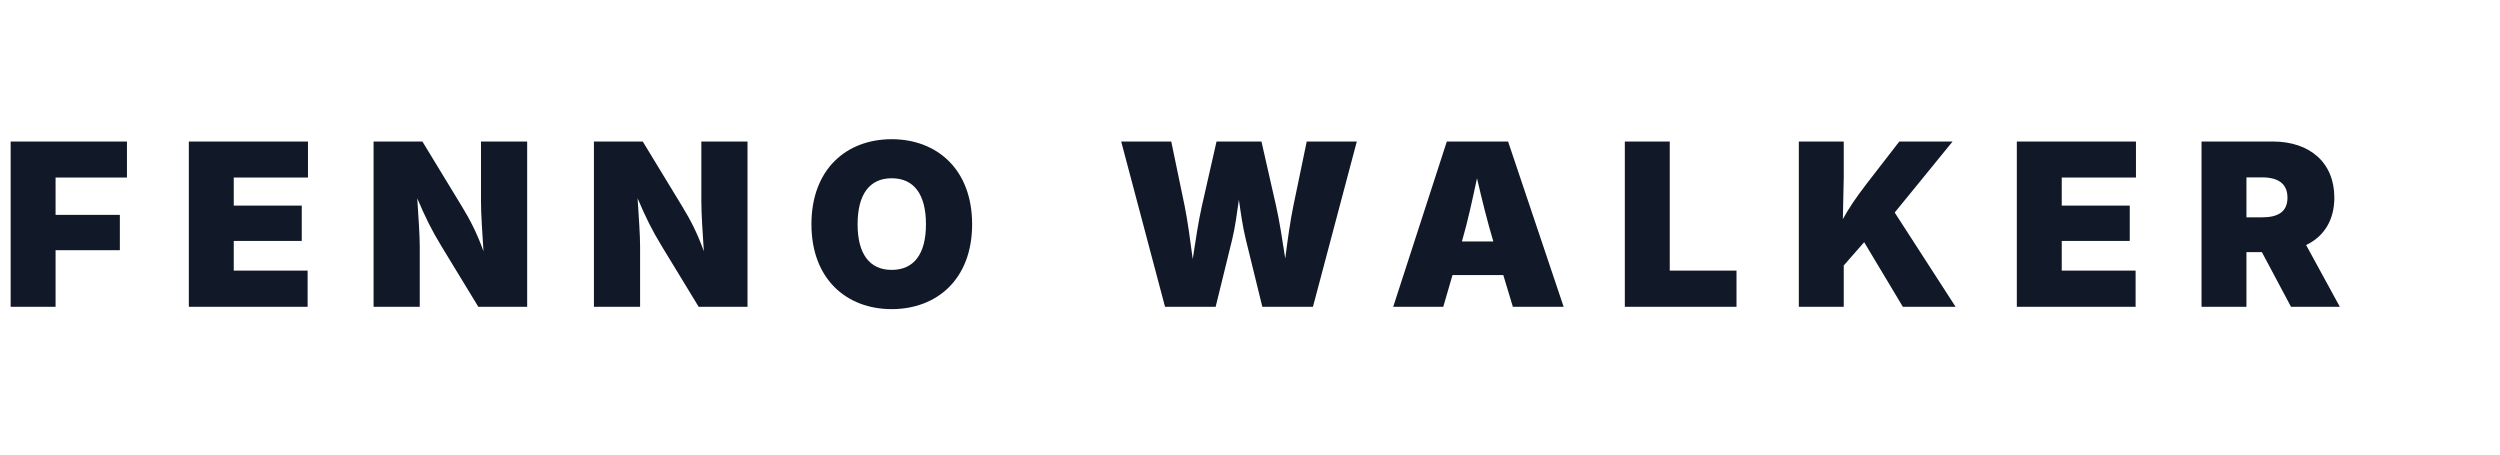
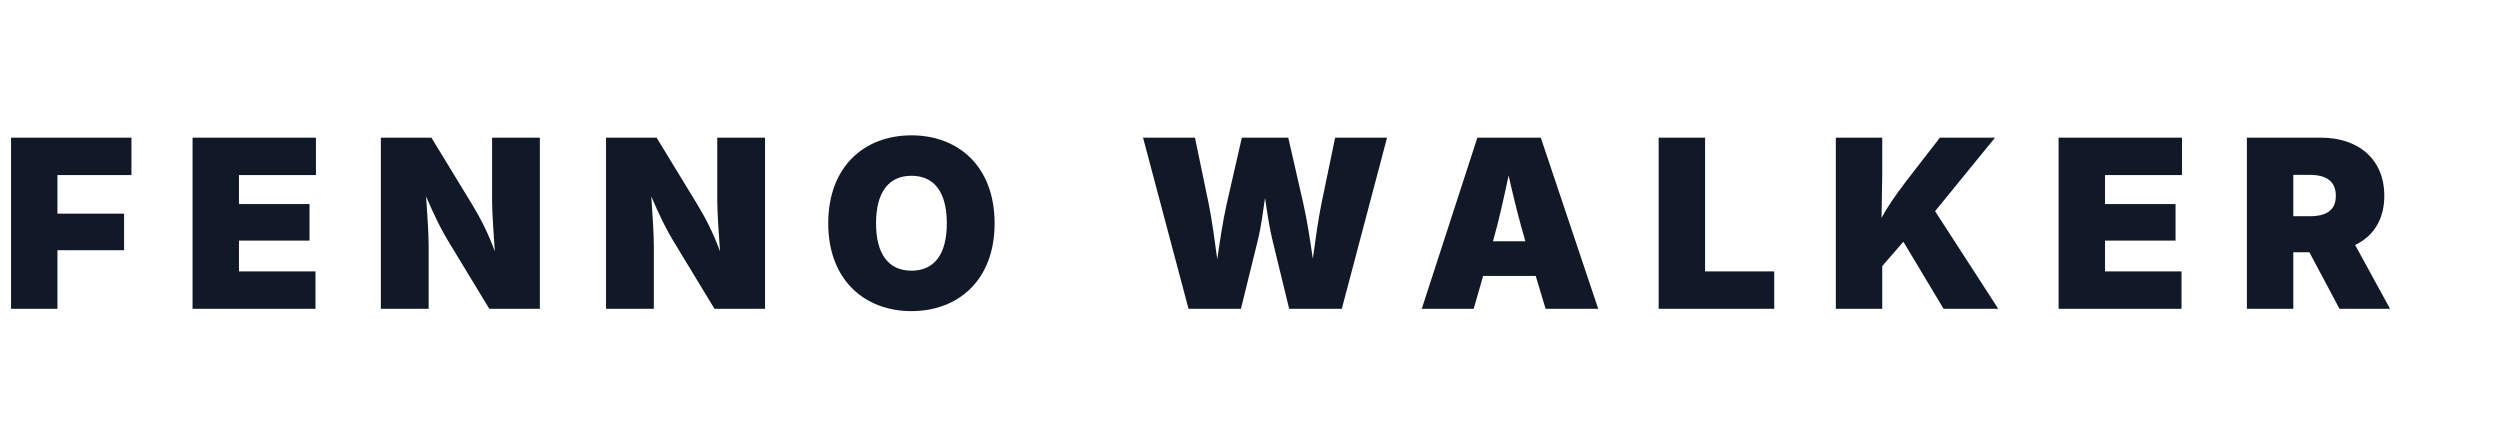
- <svg xmlns="http://www.w3.org/2000/svg" viewBox="0 0 220 40" width="220" height="40">
-   <text x="0" y="27" font-family="'Outfit', 'Inter', sans-serif" font-size="20" font-weight="900" letter-spacing="4" fill="#111827">FENNO WALKER</text>
+ <svg xmlns="http://www.w3.org/2000/svg" viewBox="0 0 170 30" width="170" height="30">
+   <text x="0" y="21" font-family="'Outfit', 'Inter', sans-serif" font-size="16" font-weight="900" letter-spacing="3" fill="#111827">FENNO WALKER</text>
</svg>
